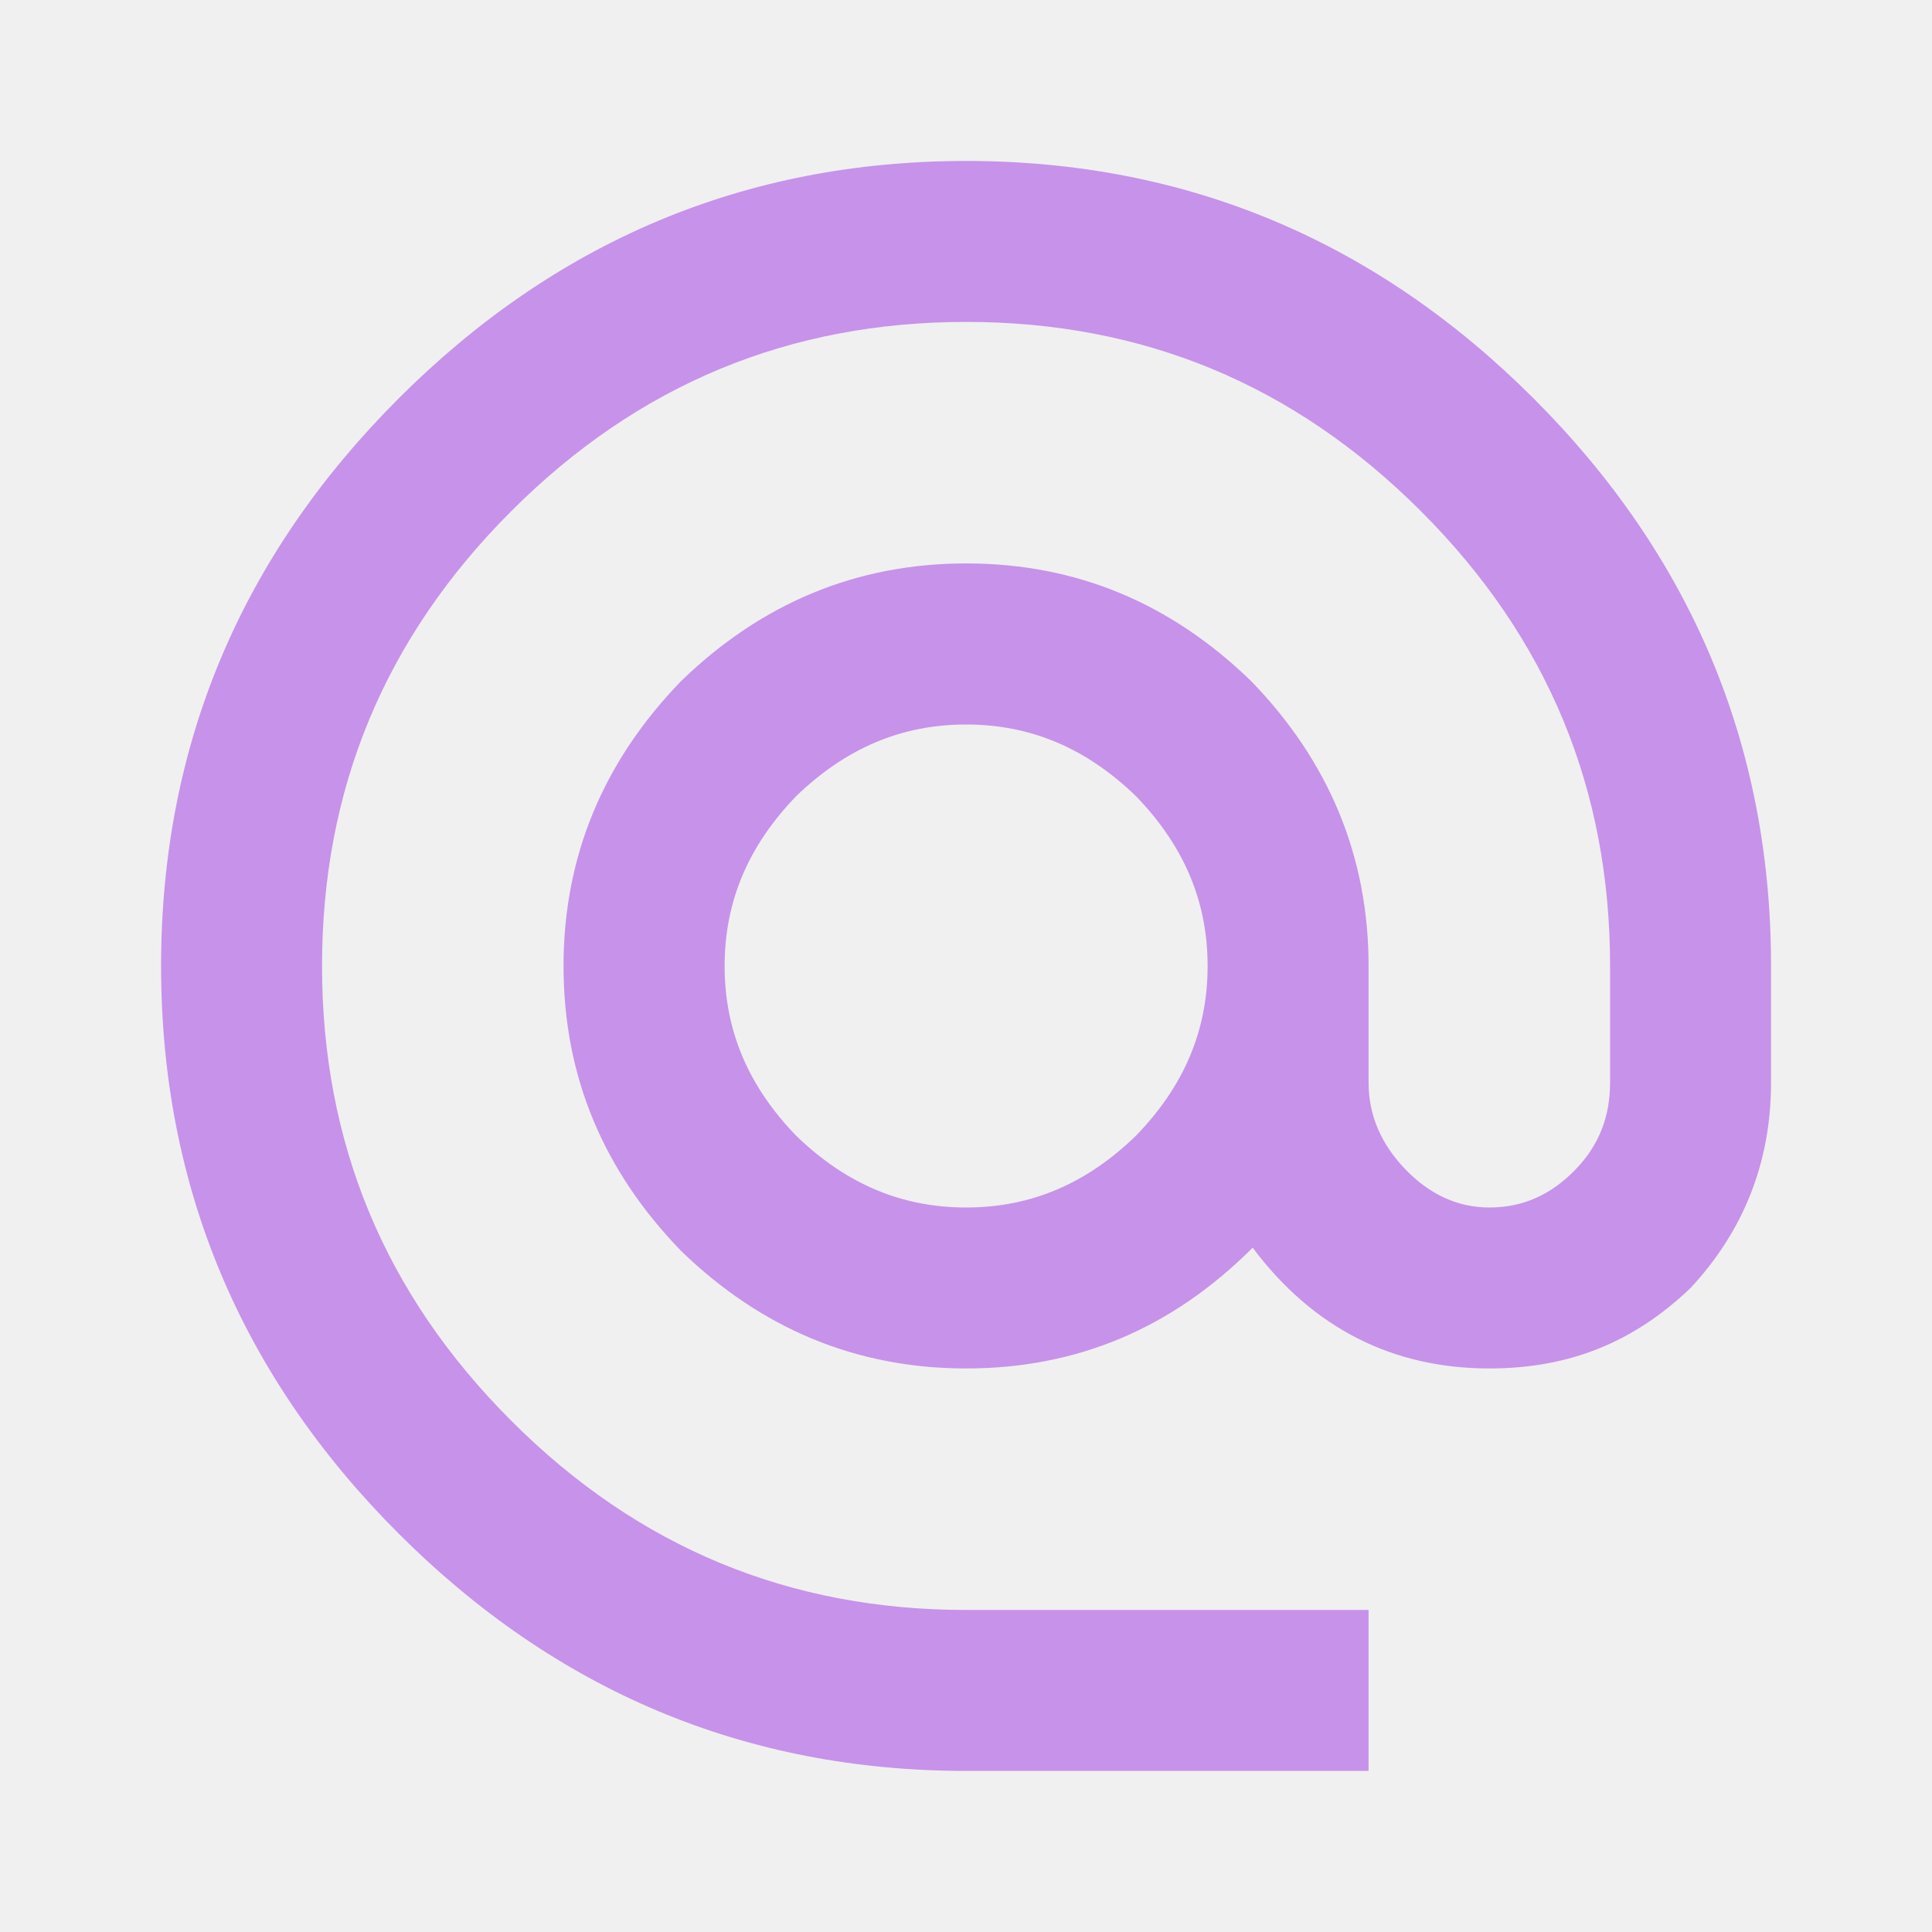
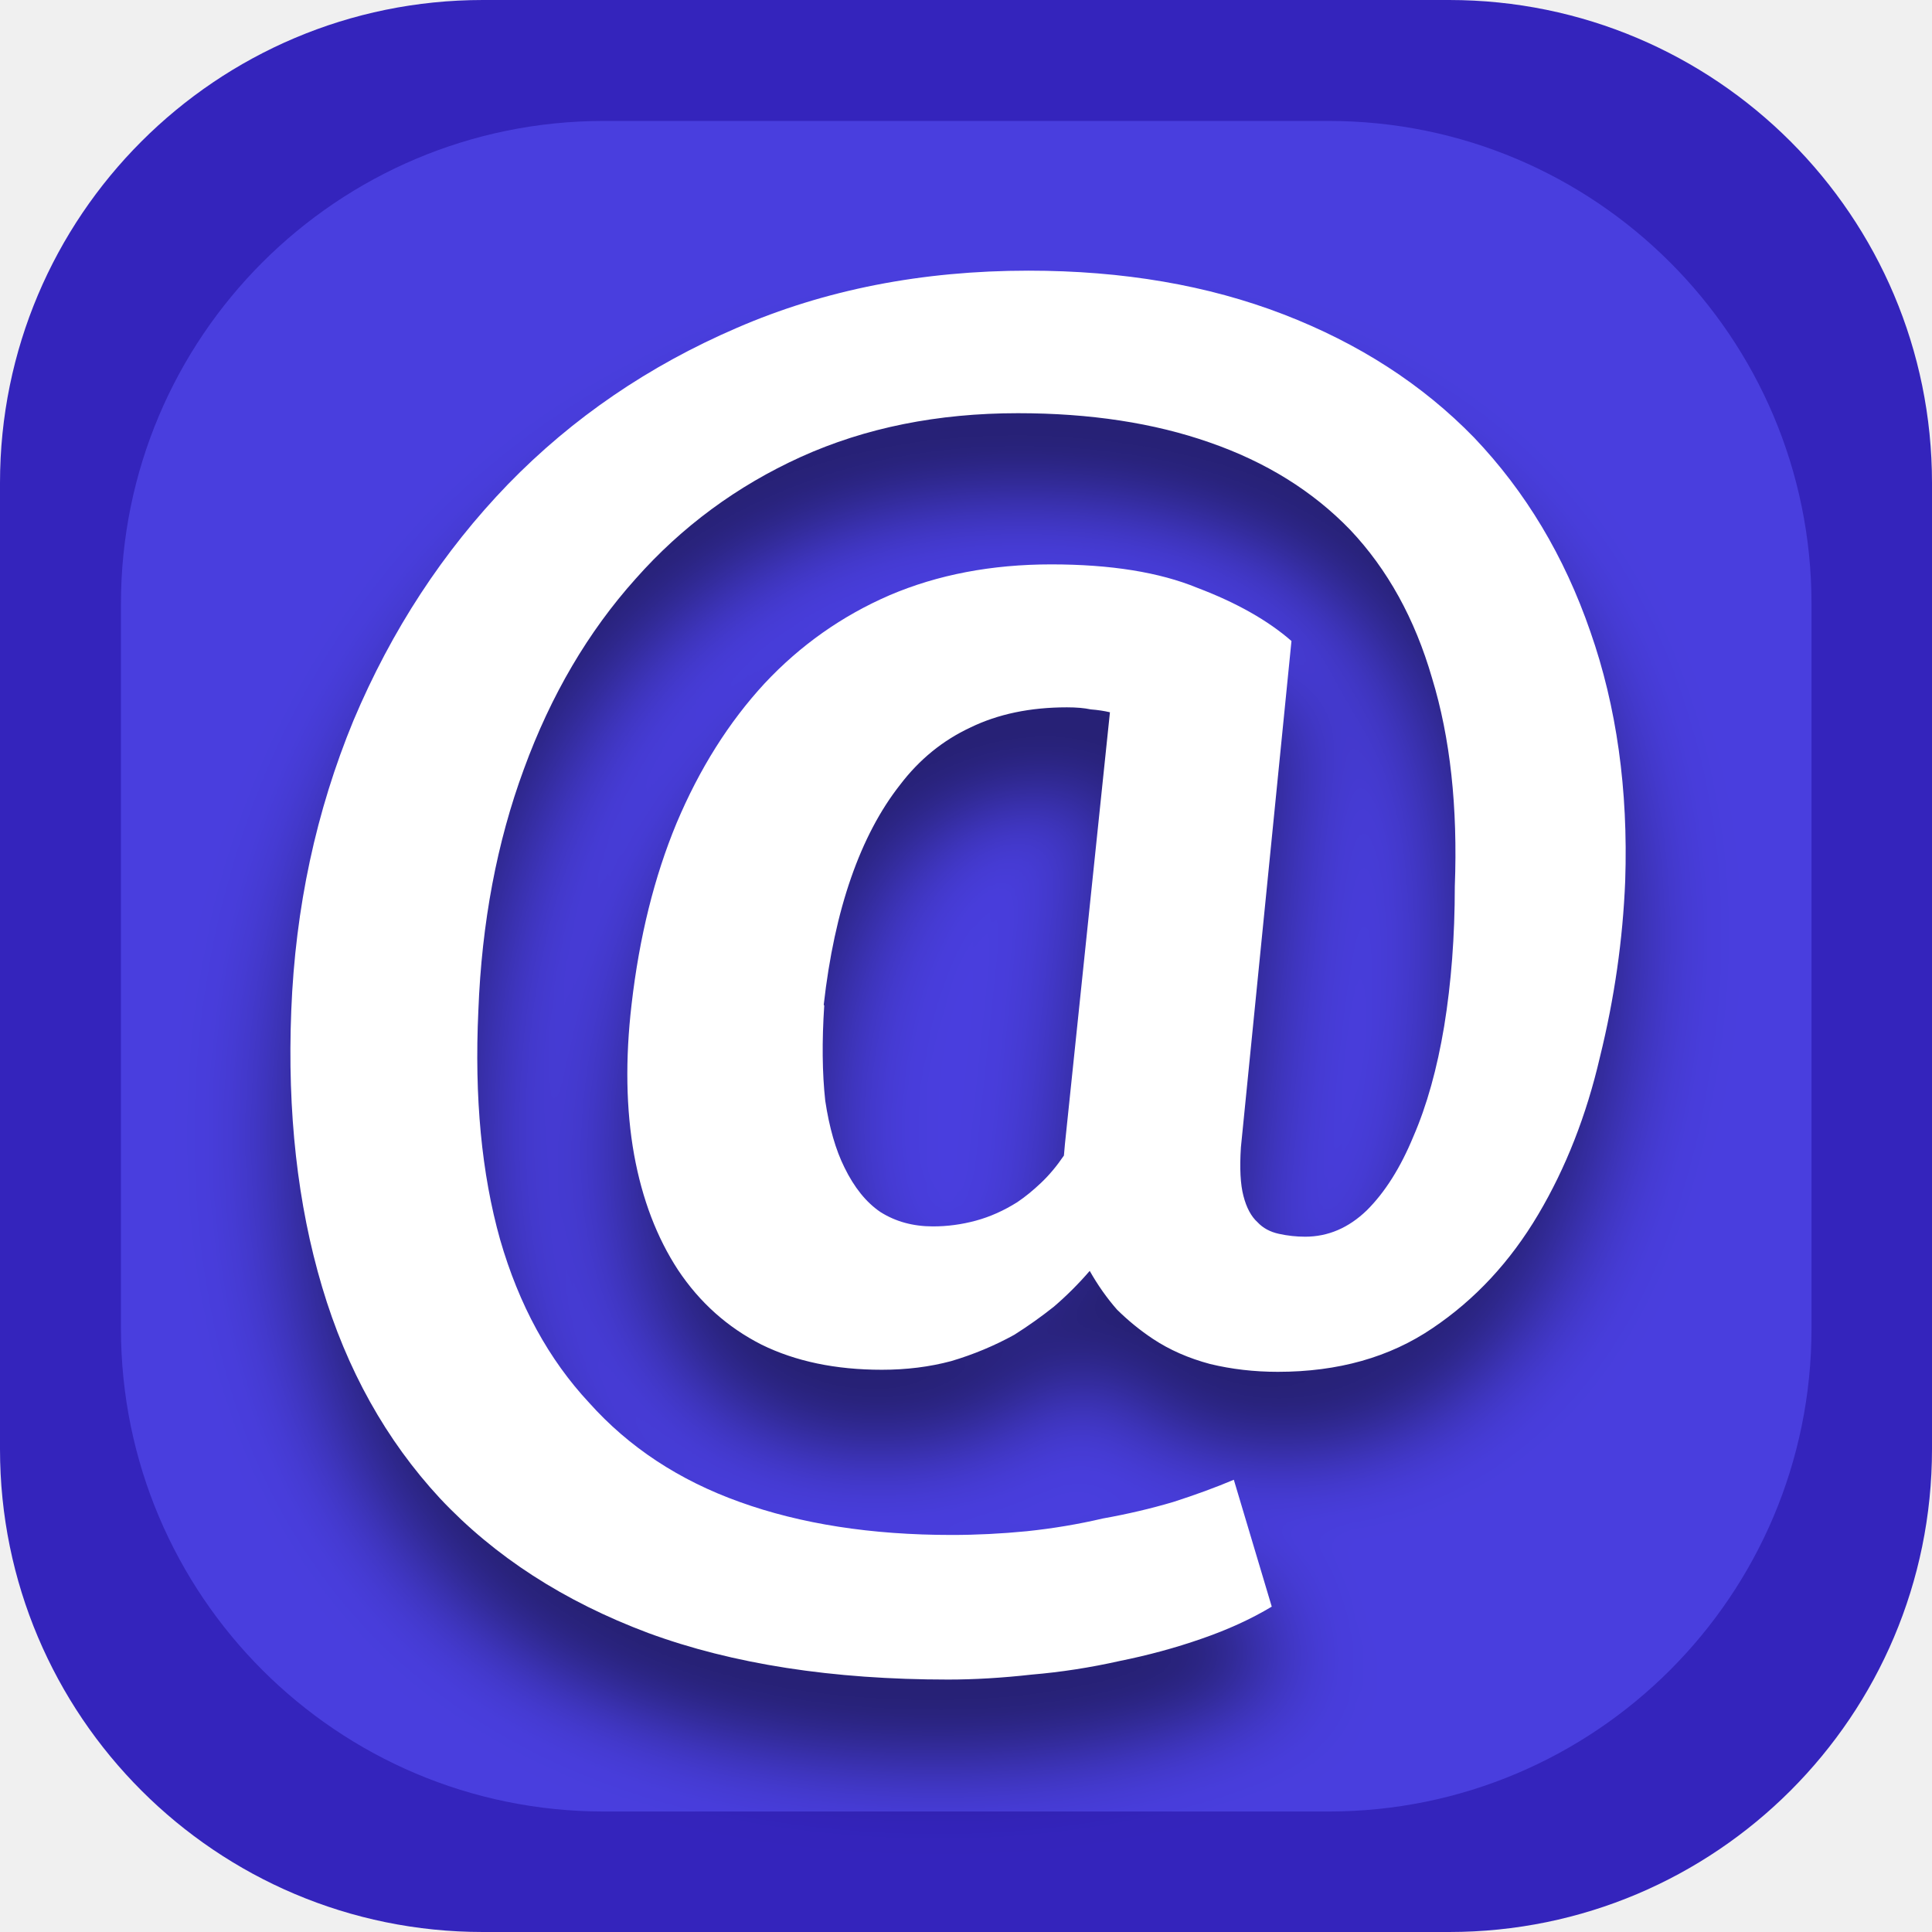
- <svg xmlns="http://www.w3.org/2000/svg" width="16" height="16" viewBox="0 0 16 16" fill="none">
-   <path d="M8.001 10C8.541 10 9.001 9.8 9.407 9.406C9.801 9 10.001 8.54 10.001 8C10.001 7.46 9.801 7 9.407 6.593C9.001 6.2 8.541 6 8.001 6C7.461 6 7.001 6.2 6.594 6.593C6.201 7 6.001 7.46 6.001 8C6.001 8.54 6.201 9 6.594 9.406C7.001 9.8 7.461 10 8.001 10ZM8.001 1.333C9.834 1.333 11.401 2 12.701 3.3C14.001 4.6 14.667 6.166 14.667 8V8.966C14.667 9.633 14.434 10.2 14.001 10.666C13.534 11.113 13.001 11.333 12.334 11.333C11.534 11.333 10.874 11 10.374 10.333C9.707 11 8.921 11.333 8.001 11.333C7.087 11.333 6.301 11 5.641 10.36C5.001 9.7 4.667 8.92 4.667 8C4.667 7.086 5.001 6.3 5.641 5.64C6.301 5 7.087 4.666 8.001 4.666C8.921 4.666 9.701 5 10.361 5.64C11.001 6.3 11.334 7.086 11.334 8V8.966C11.334 9.24 11.441 9.48 11.641 9.686C11.841 9.893 12.074 10 12.334 10C12.614 10 12.847 9.893 13.047 9.686C13.247 9.48 13.334 9.24 13.334 8.966V8C13.334 6.54 12.821 5.286 11.767 4.233C10.714 3.18 9.461 2.666 8.001 2.666C6.541 2.666 5.287 3.18 4.234 4.233C3.181 5.286 2.667 6.54 2.667 8C2.667 9.46 3.181 10.713 4.234 11.766C5.287 12.82 6.541 13.333 8.001 13.333H11.334V14.666H8.001C6.167 14.666 4.601 14 3.301 12.7C2.001 11.4 1.334 9.833 1.334 8C1.334 6.166 2.001 4.6 3.301 3.3C4.601 2 6.167 1.333 8.001 1.333Z" fill="#C792EA" />
+ <svg xmlns="http://www.w3.org/2000/svg" width="16" height="16" viewBox="0 0 4.233 4.233" version="1.1" id="svg8">
+   <defs id="defs2">
+     <filter style="color-interpolation-filters:sRGB;" id="filter1135" x="-0.091" y="-0.07" width="1.182" height="1.199">
+       <feFlood flood-opacity="0.498" flood-color="rgb(0,0,0)" result="flood" id="feFlood1125" />
+       <feComposite in="flood" in2="SourceGraphic" operator="in" result="composite1" id="feComposite1127" />
+       <feGaussianBlur in="composite1" stdDeviation="0.1" result="blur" id="feGaussianBlur1129" />
+       <feOffset dx="0" dy="0.2" result="offset" id="feOffset1131" />
+       <feComposite in="SourceGraphic" in2="offset" operator="over" result="composite2" id="feComposite1133" />
+     </filter>
+   </defs>
+   <g id="layer1">
+     <rect style="fill:#3424bc;fill-opacity:1;fill-rule:evenodd;stroke-width:0.265;stroke-miterlimit:4;stroke-dasharray:none" id="rect18" width="4.233" height="4.233" x="0" y="0" ry="1.058" />
+     <rect style="fill:#493ede;fill-opacity:1;stroke:none;stroke-width:0.309;stroke-miterlimit:4;stroke-dasharray:none;stroke-opacity:1" id="rect847" width="3.704" height="3.704" x="0.265" y="0.265" ry="1.058" />
+     <g aria-label="@" transform="scale(1.107911,0.9025997)" id="text948" style="font-style:normal;font-variant:normal;font-weight:normal;font-stretch:normal;font-size:16.075px;line-height:1.25;font-family:'Roboto Mono';-inkscape-font-specification:'Roboto Mono';fill:#ffffff;fill-opacity:1;stroke:none;stroke-width:0.402;filter:url(#filter1135)">
+       <path d="M 3.214,2.138 Q 3.223,1.806 3.145,1.533 3.068,1.259 2.915,1.062 2.762,0.869 2.538,0.763 2.314,0.657 2.034,0.657 q -0.316,0 -0.577,0.139 Q 1.196,0.934 1.005,1.175 0.812,1.42 0.699,1.749 0.588,2.079 0.576,2.453 q -0.012,0.37 0.061,0.671 0.073,0.301 0.233,0.513 0.162,0.212 0.412,0.327 0.25,0.113 0.593,0.113 0.078,0 0.165,-0.012 0.087,-0.009 0.174,-0.033 0.085,-0.021 0.162,-0.054 0.078,-0.033 0.139,-0.078 l -0.075,-0.308 q -0.054,0.028 -0.12,0.054 -0.066,0.024 -0.139,0.04 -0.073,0.021 -0.151,0.031 -0.075,0.009 -0.148,0.009 -0.238,0 -0.419,-0.08 Q 1.283,3.567 1.165,3.405 1.045,3.247 0.989,3.009 0.934,2.769 0.946,2.453 0.956,2.133 1.036,1.867 1.116,1.598 1.257,1.405 1.394,1.215 1.584,1.109 1.775,1.003 2.013,1.003 q 0.214,0 0.379,0.071 0.167,0.071 0.278,0.212 0.111,0.144 0.162,0.36 0.054,0.217 0.045,0.506 0,0.181 -0.021,0.339 -0.021,0.155 -0.061,0.268 -0.038,0.113 -0.092,0.179 -0.054,0.064 -0.122,0.064 -0.026,0 -0.052,-0.007 -0.026,-0.007 -0.042,-0.028 -0.019,-0.021 -0.028,-0.064 -0.009,-0.042 -0.005,-0.118 L 2.554,1.556 Q 2.484,1.481 2.368,1.427 2.255,1.37 2.079,1.37 q -0.177,0 -0.32,0.075 -0.141,0.075 -0.247,0.214 -0.106,0.141 -0.174,0.339 -0.066,0.195 -0.089,0.44 -0.019,0.2 0.005,0.365 0.024,0.162 0.087,0.28 0.064,0.118 0.165,0.181 0.101,0.061 0.238,0.061 0.073,0 0.137,-0.021 0.066,-0.024 0.125,-0.064 0.04,-0.031 0.078,-0.068 0.038,-0.04 0.071,-0.087 0.024,0.052 0.054,0.094 0.033,0.04 0.071,0.071 0.049,0.04 0.113,0.061 0.064,0.019 0.134,0.019 0.179,0 0.306,-0.106 Q 2.959,3.12 3.042,2.948 3.124,2.778 3.164,2.566 3.207,2.352 3.214,2.138 Z m -1.585,0.301 q 0.016,-0.174 0.054,-0.308 0.038,-0.134 0.097,-0.226 0.057,-0.092 0.139,-0.139 0.082,-0.049 0.191,-0.049 0.028,0 0.047,0.005 0.021,0.002 0.038,0.007 l -0.089,1.048 -0.002,0.028 q -0.021,0.038 -0.045,0.066 -0.024,0.028 -0.047,0.047 -0.04,0.031 -0.082,0.045 -0.042,0.014 -0.085,0.014 -0.059,0 -0.104,-0.035 -0.042,-0.035 -0.071,-0.108 -0.026,-0.064 -0.038,-0.162 -0.009,-0.101 -0.002,-0.231 z" style="font-style:normal;font-variant:normal;font-weight:600;font-stretch:normal;font-size:4.822px;font-family:'Roboto Mono';-inkscape-font-specification:'Roboto Mono Semi-Bold';fill:#ffffff;fill-opacity:1;stroke-width:0.402" id="path841" />
+     </g>
+   </g>
</svg>
